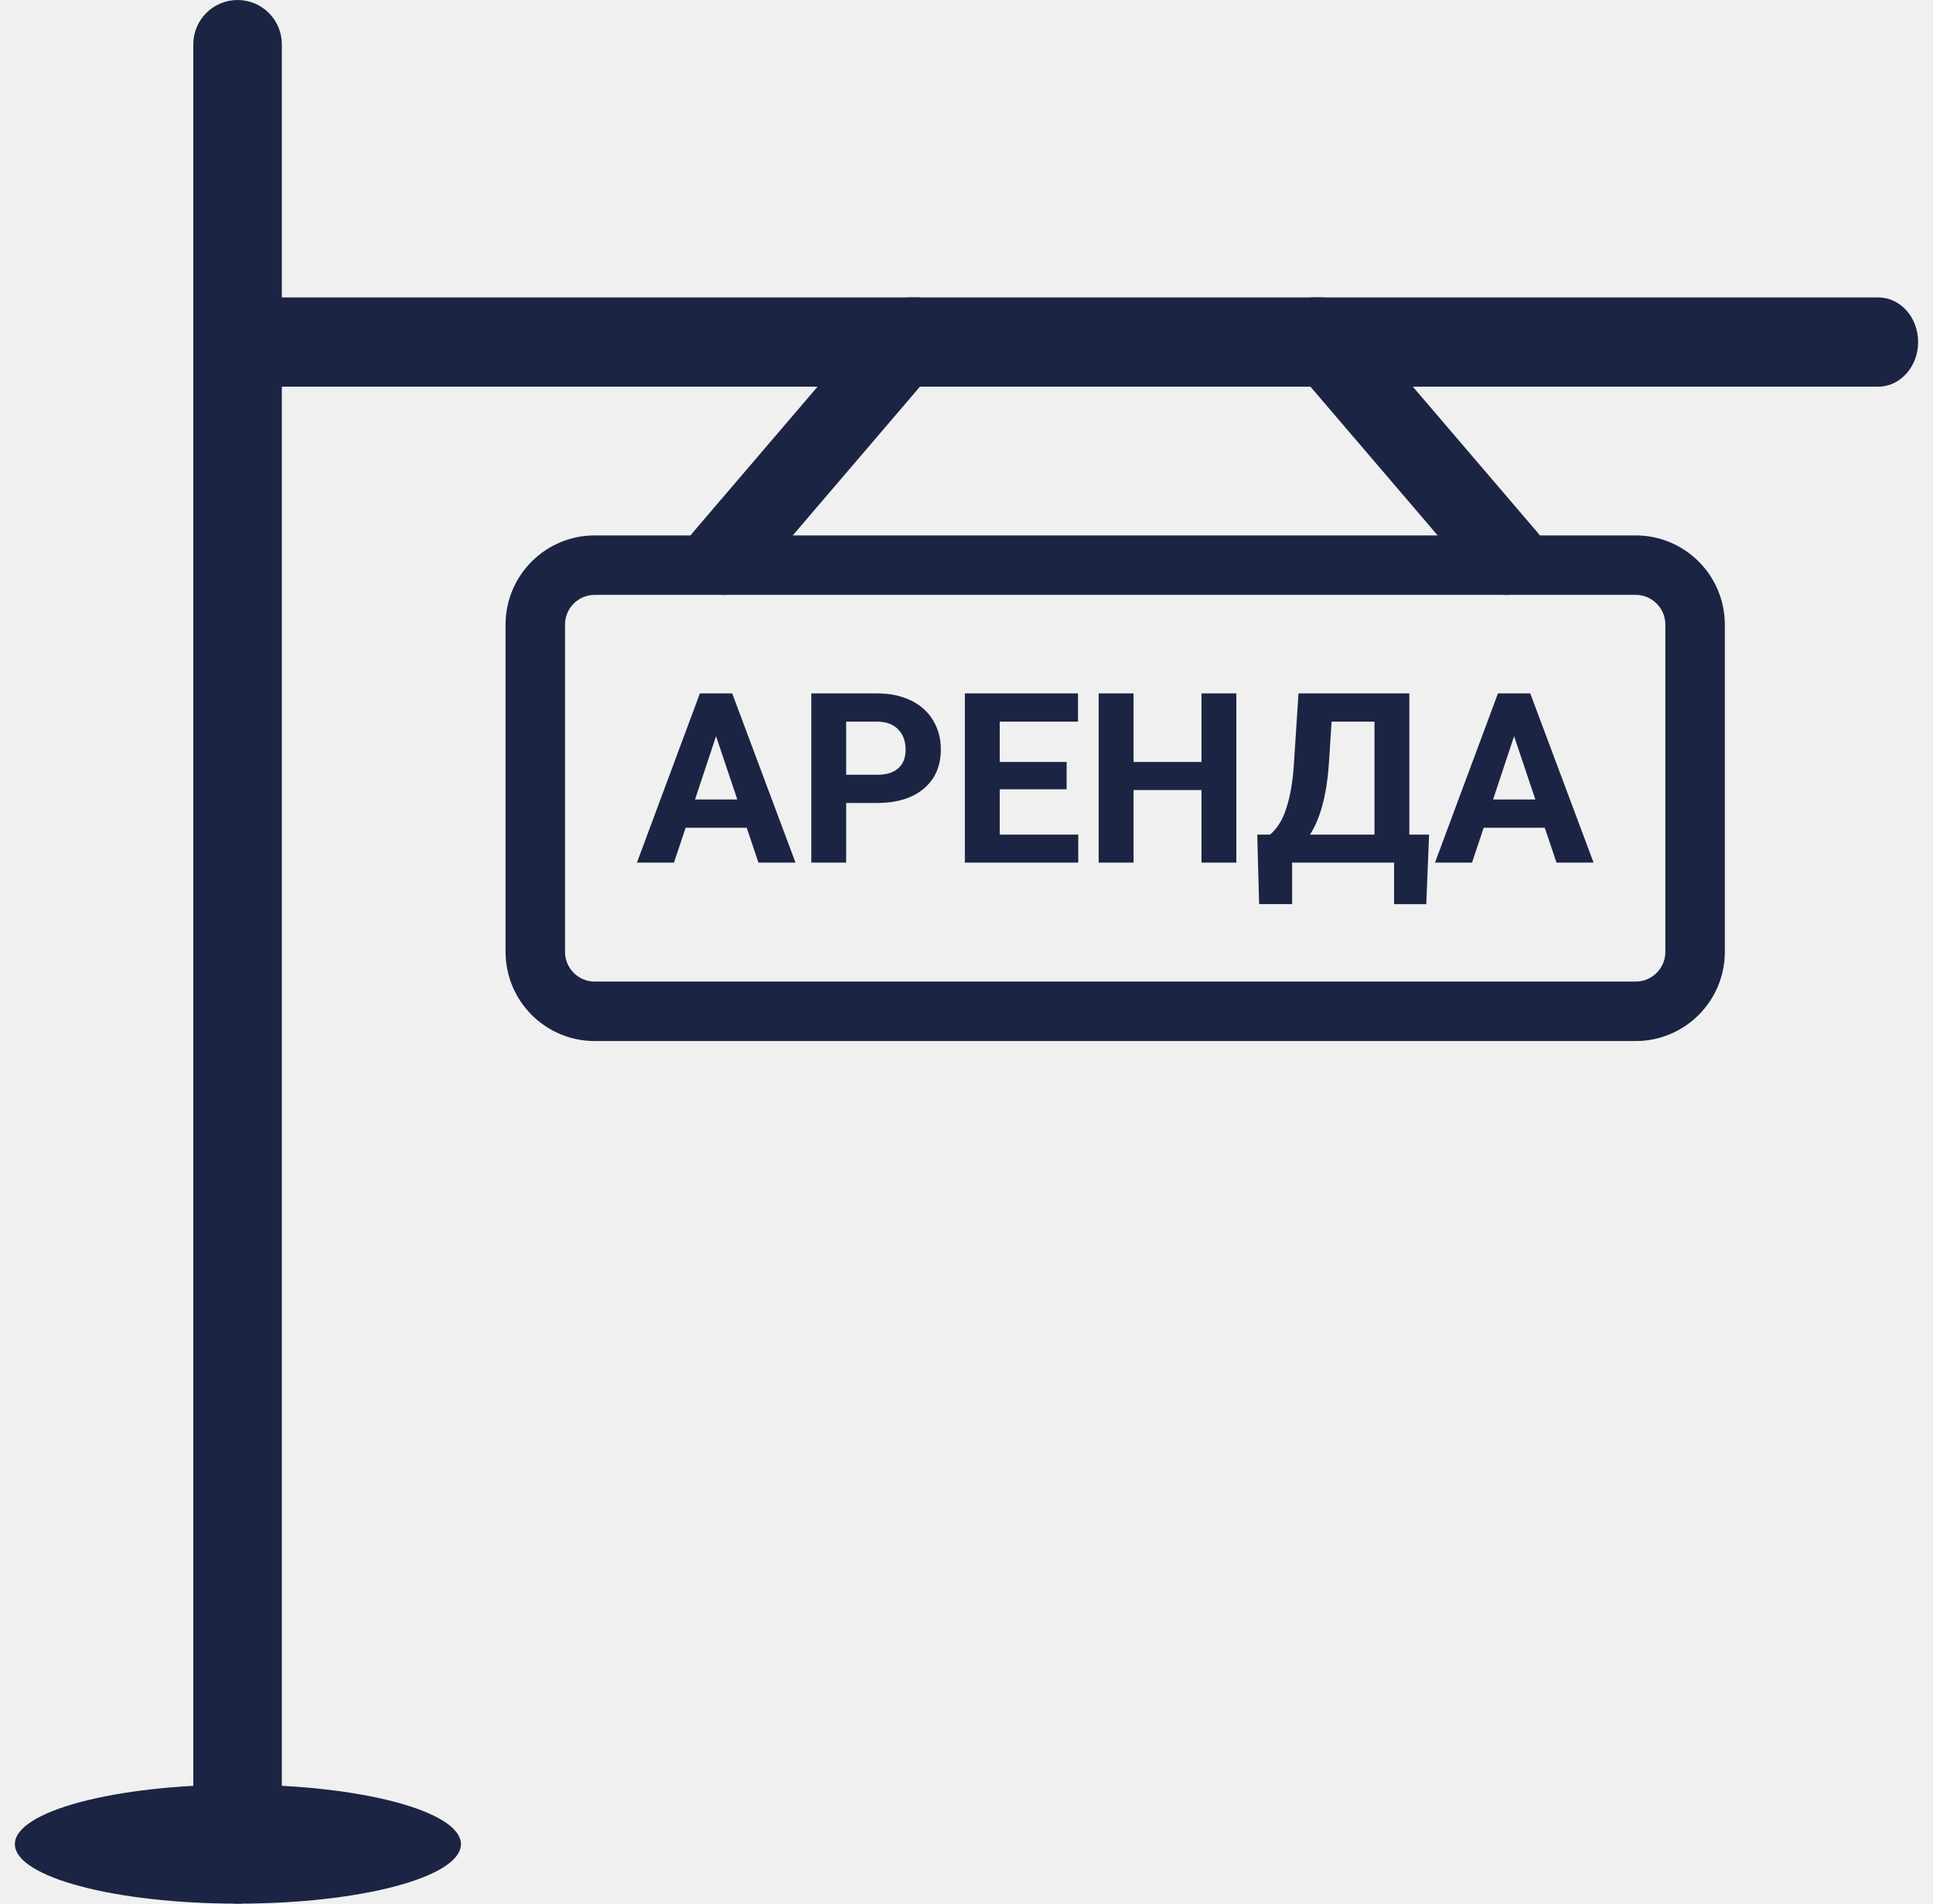
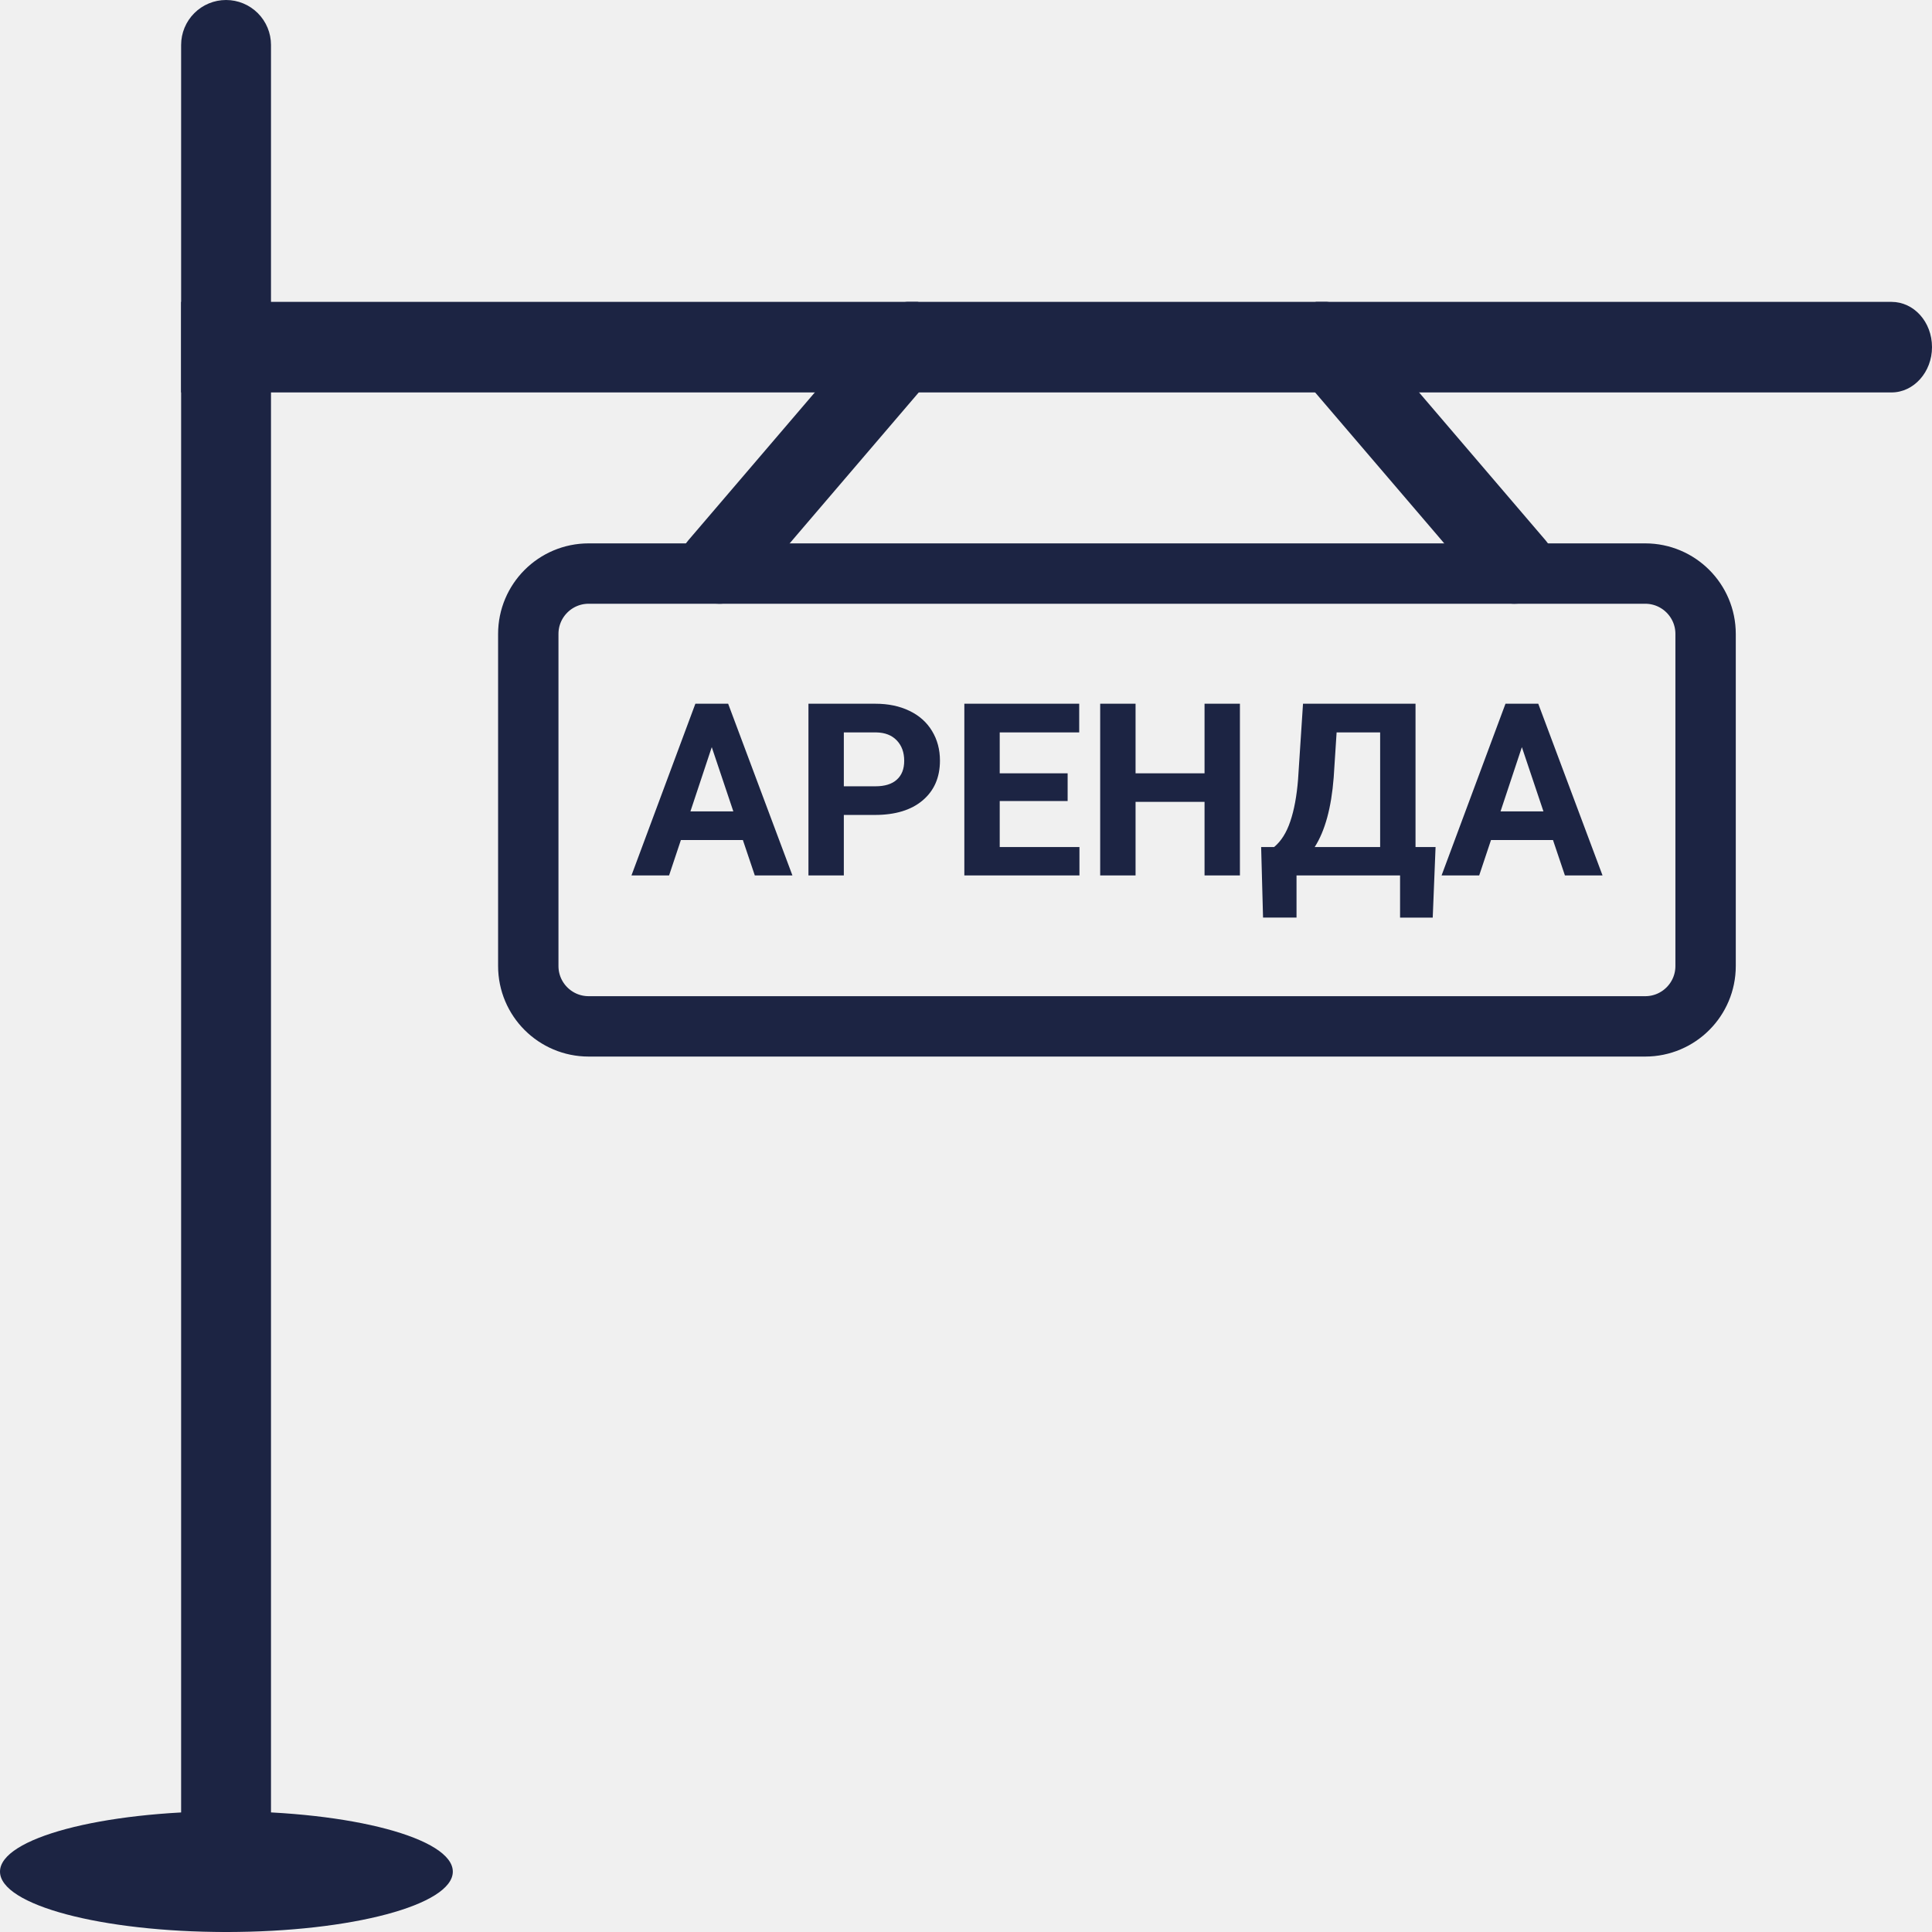
- <svg xmlns="http://www.w3.org/2000/svg" width="65" height="64" viewBox="0 0 65 64" fill="none">
+ <svg xmlns="http://www.w3.org/2000/svg" width="64" height="64" viewBox="0 0 64 64" fill="none">
  <g clip-path="url(#clip0)">
-     <path d="M7.988 64C7.594 64 7.215 63.843 6.936 63.564C6.657 63.285 6.5 62.906 6.5 62.512V1.488C6.5 1.094 6.657 0.715 6.936 0.436C7.215 0.157 7.594 0 7.988 0C8.383 0 8.762 0.157 9.041 0.436C9.32 0.715 9.477 1.094 9.477 1.488V62.512C9.477 62.906 9.32 63.285 9.041 63.564C8.762 63.843 8.383 64 7.988 64Z" fill="#1C2443" />
-     <path d="M64.5 11.5C64.5 12.325 63.897 13 63.159 13H6.5V10H63.159C63.897 10 64.5 10.66 64.5 11.5Z" fill="#1C2443" />
-     <path d="M43.307 12.113L43.704 12.577L48.114 17.732L49.65 19.536C49.914 19.832 50.298 20 50.669 20C50.974 20 51.278 19.897 51.517 19.704C51.652 19.596 51.764 19.464 51.846 19.314C51.928 19.164 51.978 18.999 51.995 18.83C52.011 18.661 51.992 18.491 51.939 18.328C51.887 18.166 51.802 18.016 51.689 17.887L51.556 17.732L47.147 12.577L45.346 10.464C45.108 10.193 44.79 10.026 44.459 10H44.101C43.876 10.052 43.664 10.142 43.479 10.296C43.345 10.405 43.234 10.537 43.153 10.687C43.072 10.837 43.022 11.001 43.006 11.17C42.99 11.339 43.008 11.509 43.06 11.671C43.111 11.833 43.195 11.983 43.307 12.113V12.113Z" fill="#1C2443" />
-     <path d="M31.693 12.113L31.296 12.577L26.887 17.732L25.351 19.536C25.086 19.832 24.702 20 24.331 20C24.026 20 23.722 19.897 23.483 19.704C23.348 19.596 23.236 19.464 23.154 19.314C23.072 19.164 23.022 18.999 23.006 18.83C22.989 18.661 23.008 18.491 23.061 18.328C23.113 18.166 23.198 18.016 23.311 17.887L23.444 17.732L27.853 12.577L29.654 10.464C29.892 10.193 30.21 10.026 30.541 10H30.899C31.124 10.052 31.336 10.142 31.521 10.296C31.655 10.405 31.766 10.537 31.847 10.687C31.928 10.837 31.978 11.001 31.994 11.17C32.01 11.339 31.992 11.509 31.94 11.671C31.889 11.833 31.805 11.983 31.693 12.113V12.113Z" fill="#1C2443" />
-     <ellipse cx="8" cy="62" rx="7.5" ry="2" fill="#1C2443" />
-     <path d="M25.109 27.828H23.055L22.664 29H21.418L23.535 23.312H24.621L26.75 29H25.504L25.109 27.828ZM23.371 26.879H24.793L24.078 24.75L23.371 26.879ZM28.453 26.996V29H27.281V23.312H29.5C29.927 23.312 30.302 23.391 30.625 23.547C30.951 23.703 31.201 23.926 31.375 24.215C31.549 24.501 31.637 24.828 31.637 25.195C31.637 25.753 31.445 26.193 31.062 26.516C30.682 26.836 30.155 26.996 29.48 26.996H28.453ZM28.453 26.047H29.5C29.81 26.047 30.046 25.974 30.207 25.828C30.371 25.682 30.453 25.474 30.453 25.203C30.453 24.924 30.371 24.699 30.207 24.527C30.043 24.355 29.816 24.267 29.527 24.262H28.453V26.047ZM35.867 26.535H33.617V28.059H36.258V29H32.445V23.312H36.25V24.262H33.617V25.617H35.867V26.535ZM41.574 29H40.402V26.562H38.117V29H36.945V23.312H38.117V25.617H40.402V23.312H41.574V29ZM47.961 30.398H46.879V29H43.449V30.395H42.34L42.277 28.059H42.707C42.939 27.866 43.117 27.583 43.242 27.211C43.37 26.836 43.456 26.372 43.5 25.82L43.664 23.312H47.391V28.059H48.055L47.961 30.398ZM44.051 28.059H46.219V24.262H44.777L44.68 25.758C44.602 26.76 44.392 27.527 44.051 28.059ZM51.945 27.828H49.891L49.5 29H48.254L50.371 23.312H51.457L53.586 29H52.34L51.945 27.828ZM50.207 26.879H51.629L50.914 24.75L50.207 26.879Z" fill="#1C2443" />
-     <rect x="18" y="19" width="39" height="15" rx="2" stroke="#1C2443" stroke-width="2" />
+     <path d="M7.488 64C7.094 64 6.715 63.843 6.436 63.564C6.157 63.285 6 62.906 6 62.512V1.488C6 1.094 6.157 0.715 6.436 0.436C6.715 0.157 7.094 0 7.488 0C7.883 0 8.262 0.157 8.541 0.436C8.82 0.715 8.977 1.094 8.977 1.488V62.512C8.977 62.906 8.82 63.285 8.541 63.564C8.262 63.843 7.883 64 7.488 64Z" fill="#1C2443" />
+     <path d="M64 11.5C64 12.325 63.397 13 62.659 13H6V10H62.659C63.397 10 64 10.66 64 11.5Z" fill="#1C2443" />
+     <path d="M42.807 12.113L43.204 12.577L47.614 17.732L49.15 19.536C49.414 19.832 49.798 20 50.169 20C50.474 20 50.778 19.897 51.017 19.704C51.152 19.596 51.264 19.464 51.346 19.314C51.428 19.164 51.478 18.999 51.495 18.83C51.511 18.661 51.492 18.491 51.439 18.328C51.387 18.166 51.302 18.016 51.189 17.887L51.056 17.732L46.647 12.577L44.846 10.464C44.608 10.193 44.29 10.026 43.959 10H43.601C43.376 10.052 43.164 10.142 42.979 10.296C42.845 10.405 42.734 10.537 42.653 10.687C42.572 10.837 42.522 11.001 42.506 11.17C42.49 11.339 42.508 11.509 42.56 11.671C42.611 11.833 42.695 11.983 42.807 12.113V12.113Z" fill="#1C2443" />
+     <path d="M31.193 12.113L30.796 12.577L26.387 17.732L24.851 19.536C24.586 19.832 24.202 20 23.831 20C23.526 20 23.222 19.897 22.983 19.704C22.848 19.596 22.736 19.464 22.654 19.314C22.572 19.164 22.522 18.999 22.506 18.83C22.489 18.661 22.508 18.491 22.561 18.328C22.613 18.166 22.698 18.016 22.811 17.887L22.944 17.732L27.353 12.577L29.154 10.464C29.392 10.193 29.71 10.026 30.041 10H30.399C30.624 10.052 30.836 10.142 31.021 10.296C31.155 10.405 31.266 10.537 31.347 10.687C31.428 10.837 31.478 11.001 31.494 11.17C31.51 11.339 31.492 11.509 31.44 11.671C31.389 11.833 31.305 11.983 31.193 12.113V12.113Z" fill="#1C2443" />
+     <ellipse cx="7.5" cy="62" rx="7.5" ry="2" fill="#1C2443" />
+     <path d="M24.609 27.828H22.555L22.164 29H20.918L23.035 23.312H24.121L26.25 29H25.004L24.609 27.828ZM22.871 26.879H24.293L23.578 24.75L22.871 26.879ZM27.953 26.996V29H26.781V23.312H29C29.427 23.312 29.802 23.391 30.125 23.547C30.451 23.703 30.701 23.926 30.875 24.215C31.049 24.501 31.137 24.828 31.137 25.195C31.137 25.753 30.945 26.193 30.562 26.516C30.182 26.836 29.655 26.996 28.98 26.996H27.953ZM27.953 26.047H29C29.31 26.047 29.546 25.974 29.707 25.828C29.871 25.682 29.953 25.474 29.953 25.203C29.953 24.924 29.871 24.699 29.707 24.527C29.543 24.355 29.316 24.267 29.027 24.262H27.953V26.047ZM35.367 26.535H33.117V28.059H35.758V29H31.945V23.312H35.75V24.262H33.117V25.617H35.367V26.535ZM41.074 29H39.902V26.562H37.617V29H36.445V23.312H37.617V25.617H39.902V23.312H41.074V29ZM47.461 30.398H46.379V29H42.949V30.395H41.84L41.777 28.059H42.207C42.439 27.866 42.617 27.583 42.742 27.211C42.87 26.836 42.956 26.372 43 25.82L43.164 23.312H46.891V28.059H47.555L47.461 30.398ZM43.551 28.059H45.719V24.262H44.277L44.18 25.758C44.102 26.76 43.892 27.527 43.551 28.059ZM51.445 27.828H49.391L49 29H47.754L49.871 23.312H50.957L53.086 29H51.84L51.445 27.828ZM49.707 26.879H51.129L50.414 24.75L49.707 26.879Z" fill="#1C2443" />
+     <rect x="17.5" y="19" width="39" height="15" rx="2" stroke="#1C2443" stroke-width="2" />
  </g>
  <defs>
    <clipPath id="clip0">
-       <rect width="64" height="64" fill="white" transform="translate(0.5)" />
+       <rect width="64" height="64" fill="white" />
    </clipPath>
  </defs>
</svg>
